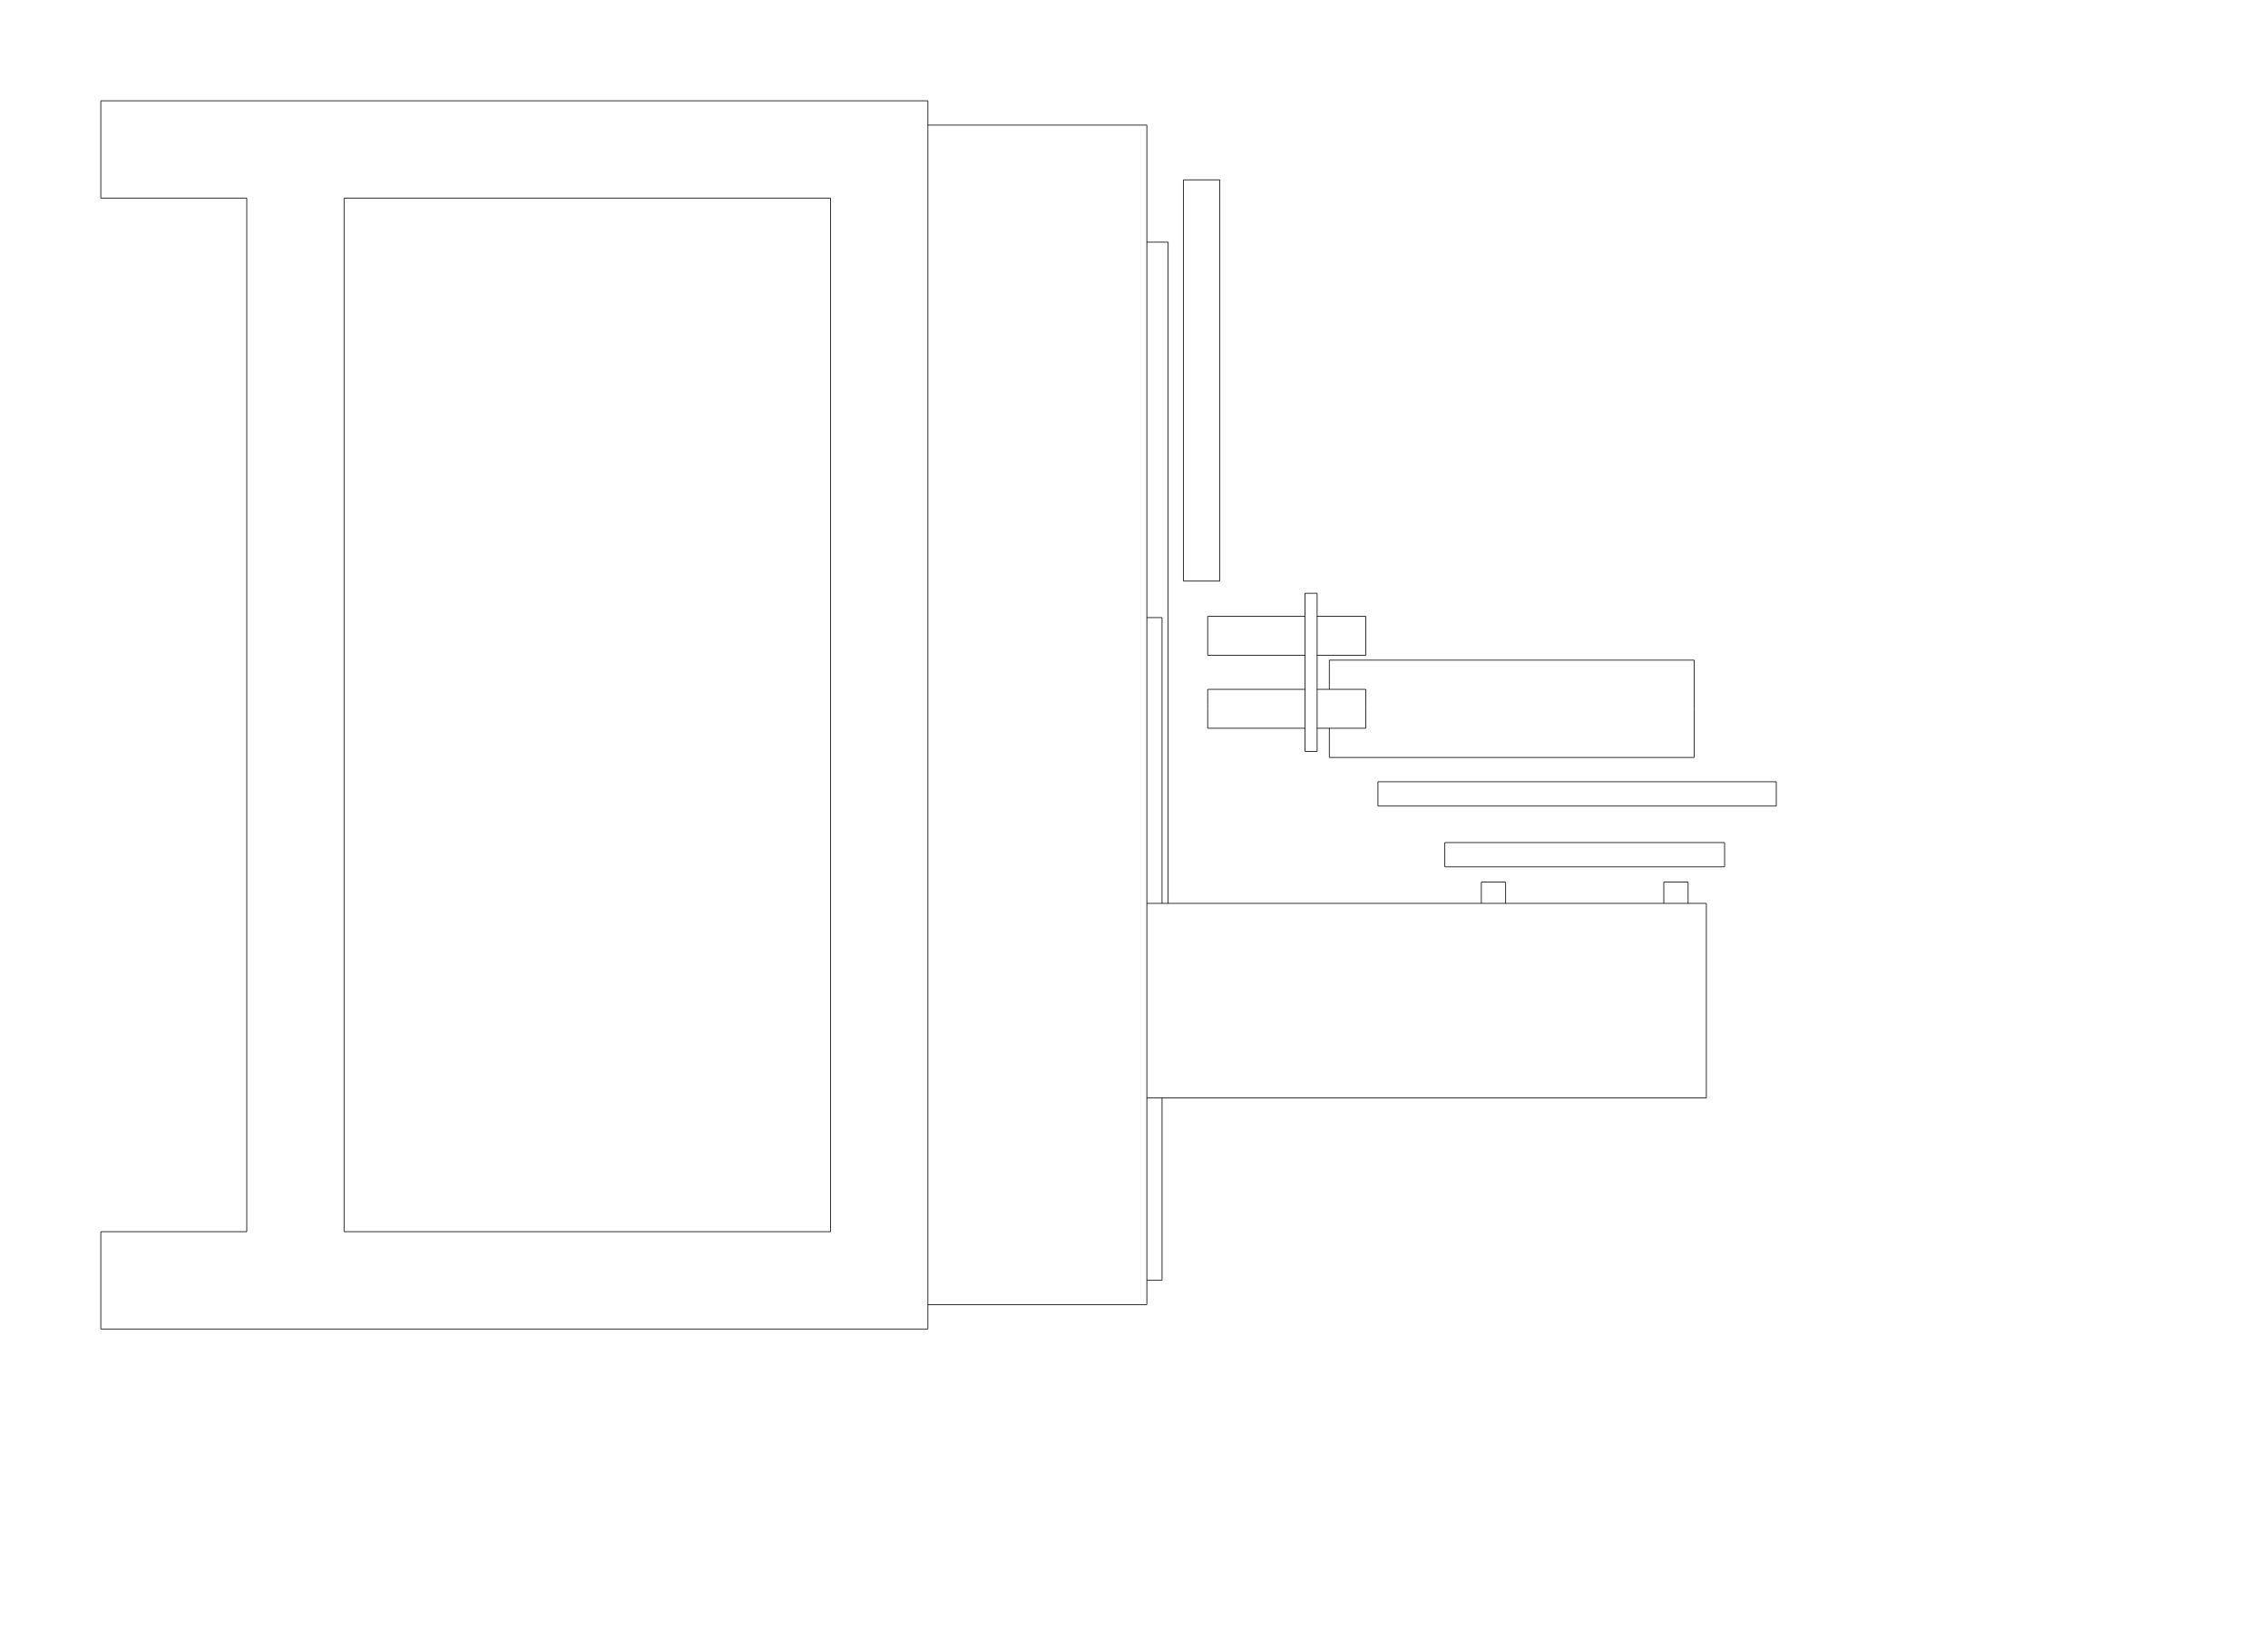
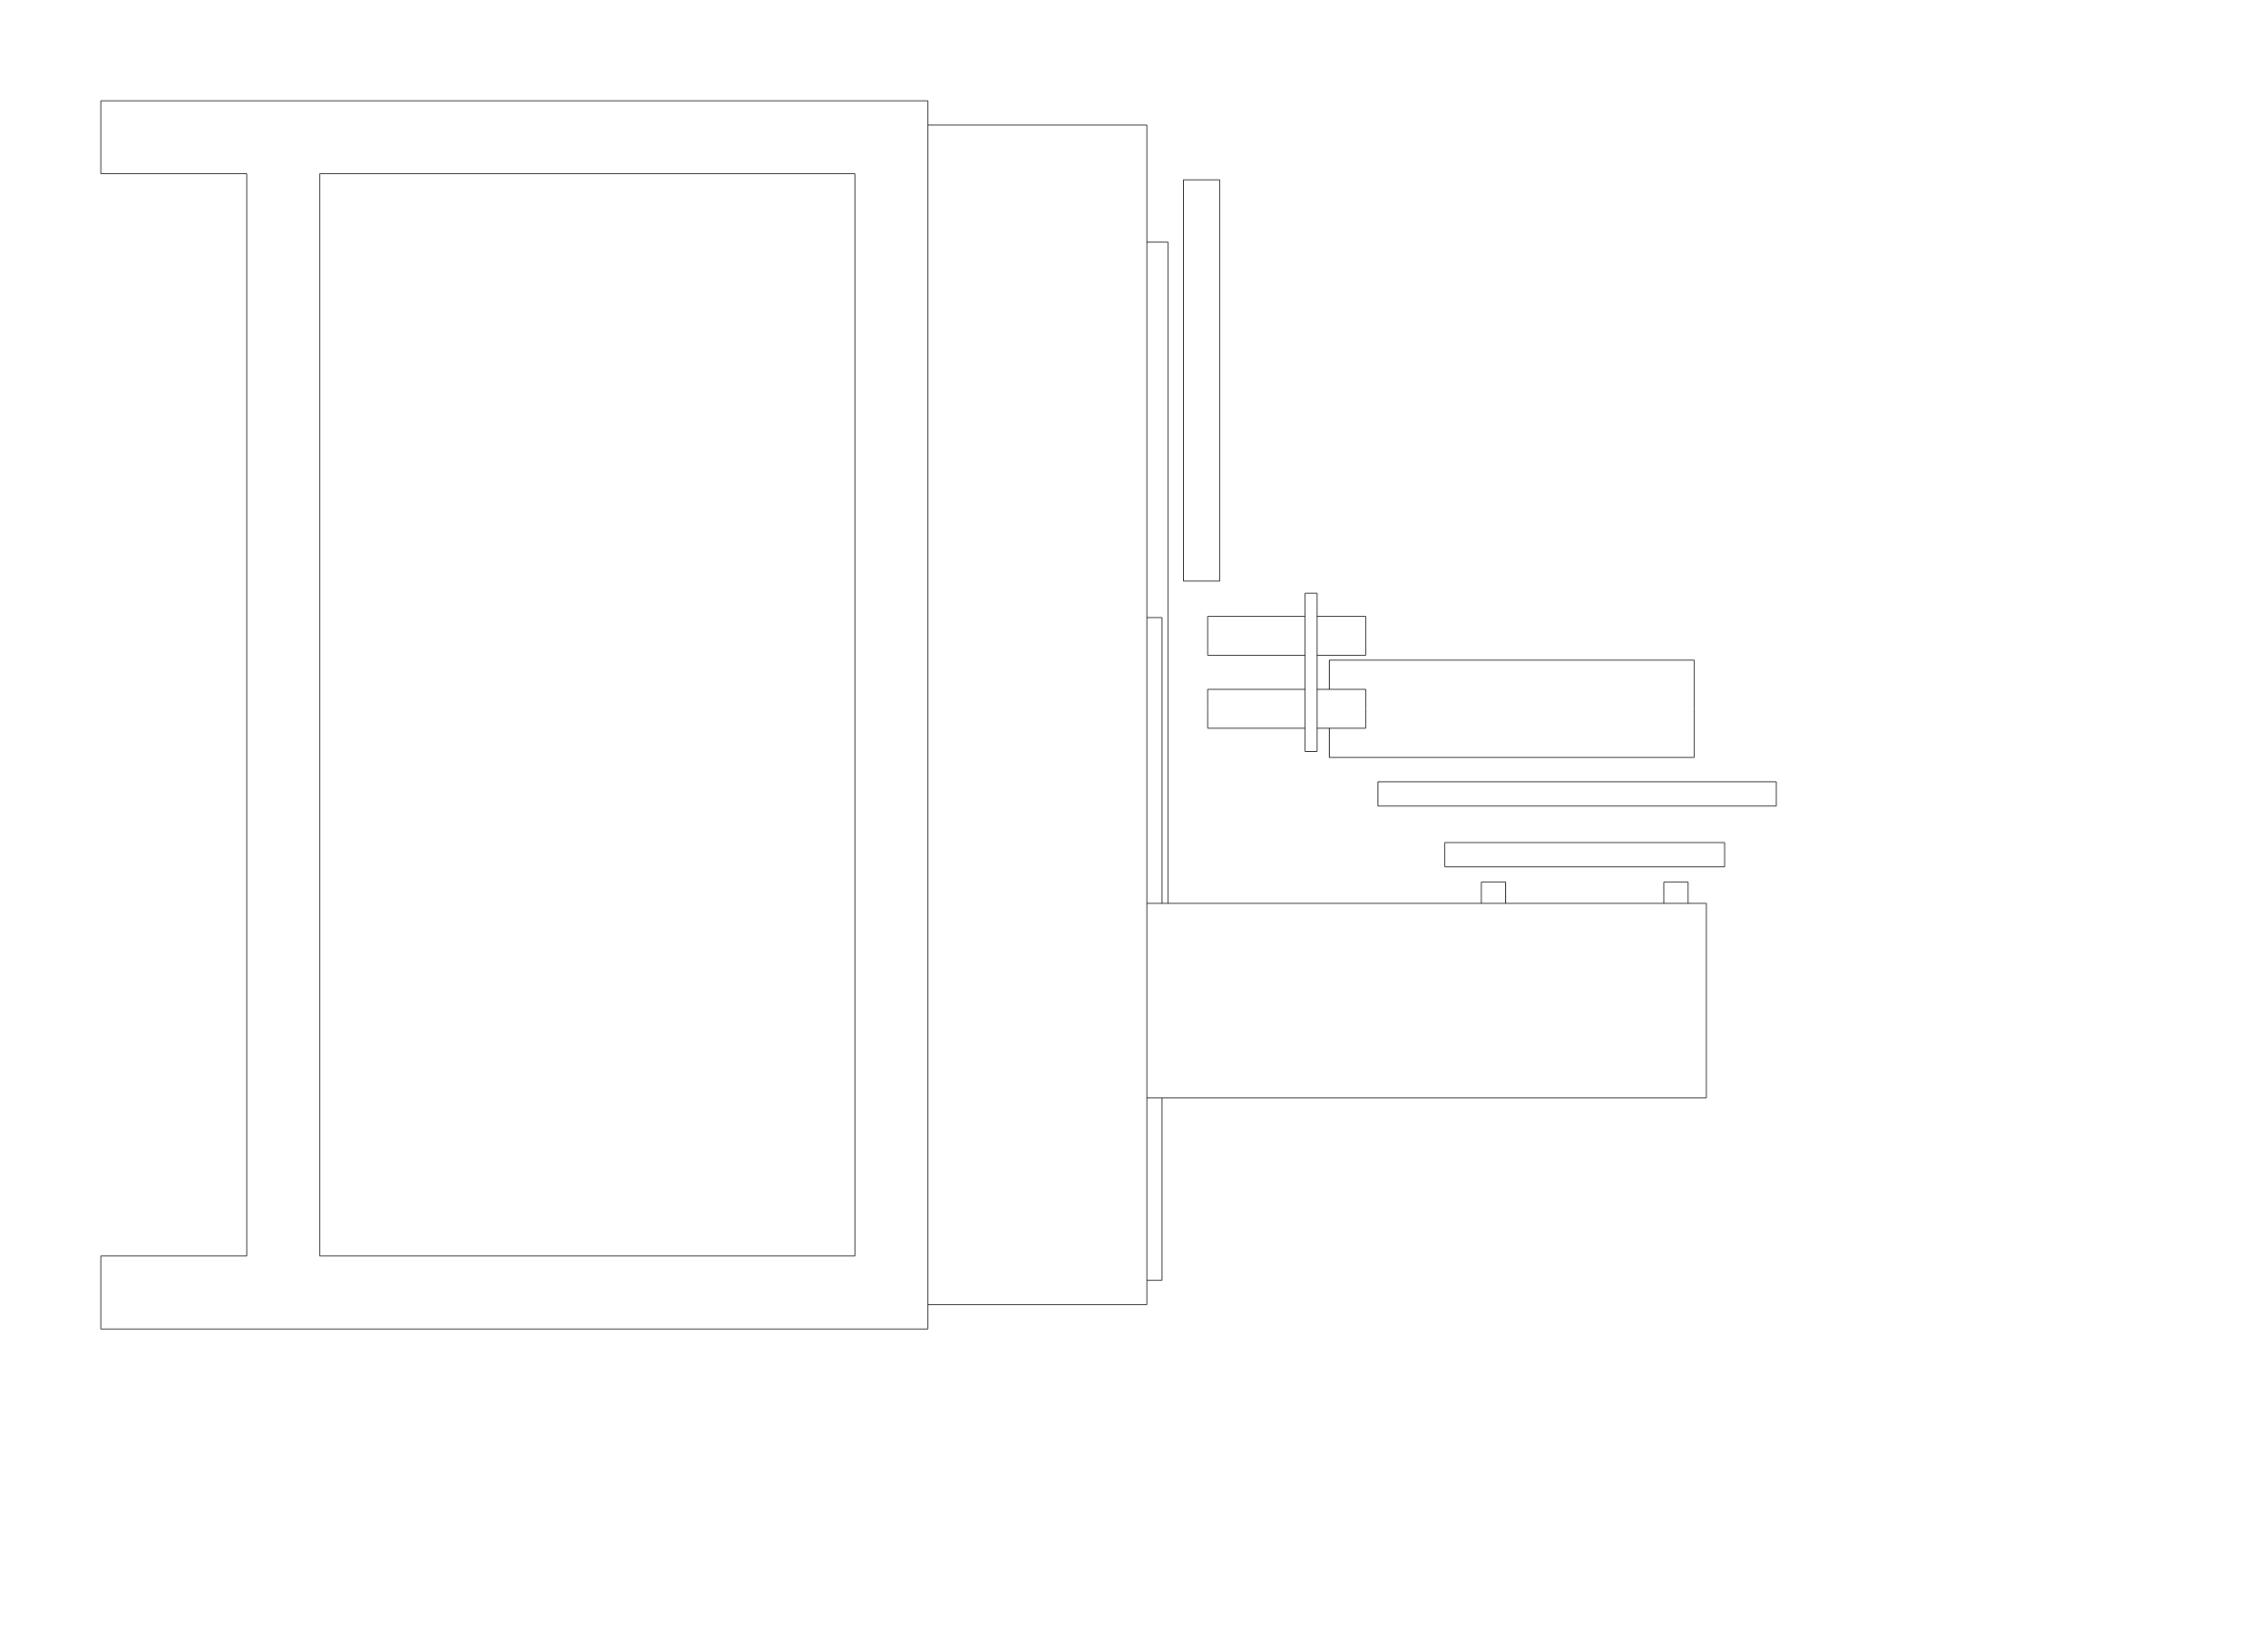
<svg xmlns="http://www.w3.org/2000/svg" width="900.0" height="650.0">
  <g transform="scale(0.4826733, -0.4826733)   translate(942.8718,-582.8718)" stroke-width="0.6" fill="none">
    <g stroke="rgb(160,160,160)" fill="none" stroke-dasharray="0.6,0.6">

       </g>
    <g stroke="rgb(0,0,0)" fill="none">
      <path d="M-180.0,480.0 L0.0,480.0 " />
      <path d="M0.0,480.0 L0.0,-490.0 " />
      <path d="M-180.0,-490.0 L0.0,-490.0 " />
      <path d="M-180.0,500.0 L-180.0,-510.0 " />
      <path d="M0.0,383.75 L17.5,383.75 " />
      <path d="M17.5,383.75 L17.5,-160.0 " />
      <path d="M0.0,-320.0 L460.0,-320.0 " />
      <path d="M0.0,-160.0 L460.0,-160.0 " />
      <path d="M0.0,75.0 L12.5,75.0 " />
      <path d="M12.5,75.0 L12.5,-160.0 " />
      <path d="M12.5,-320.0 L12.5,-470.0 " />
      <path d="M0.0,-470.0 L12.5,-470.0 " />
      <path d="M460.0,-160.0 L460.0,-320.0 " />
      <path d="M-180.0,-510.0 L-860.0,-510.0 " />
      <path d="M-860.0,500.0 L-180.0,500.0 " />
-       <path d="M-860.0,500.0 L-860.0,420.0 " />
-       <path d="M-860.0,420.0 L-740.0,420.0 " />
-       <path d="M-740.0,420.0 L-740.0,-430.0 " />
-       <path d="M-860.0,-430.0 L-740.0,-430.0 " />
-       <path d="M-860.0,-430.0 L-860.0,-510.0 " />
-       <path d="M-260.0,420.0 L-260.0,-430.0 " />
-       <path d="M-660.0,-430.0 L-260.0,-430.0 " />
-       <path d="M-660.0,420.0 L-660.0,-430.0 " />
-       <path d="M-660.0,420.0 L-260.0,420.0 " />
+       <path d="M-860.0,500.0 L-860.0,440.0 " />
+       <path d="M-860.0,440.0 L-740.0,440.0 " />
+       <path d="M-740.0,440.0 L-740.0,-450.0 " />
+       <path d="M-860.0,-450.0 L-740.0,-450.0 " />
+       <path d="M-860.0,-450.0 L-860.0,-510.0 " />
+       <path d="M-240.0,440.0 L-240.0,-450.0 " />
+       <path d="M-680.0,-450.0 L-240.0,-450.0 " />
+       <path d="M-680.0,440.0 L-680.0,-450.0 " />
+       <path d="M-680.0,440.0 L-240.0,440.0 " />
      <path d="M295.0,-142.5 L295.0,-160.0 " />
      <path d="M275.0,-142.5 L295.0,-142.5 " />
      <path d="M275.0,-142.5 L275.0,-160.0 " />
      <path d="M445.0,-142.5 L445.0,-160.0 " />
      <path d="M425.0,-142.5 L445.0,-142.5 " />
      <path d="M425.0,-142.5 L425.0,-160.0 " />
      <path d="M150.0,-16.0 L150.0,-18.977 L150.0,-21.825 L150.0,-24.523 L150.0,-27.052 L150.0,-29.397 L150.0,-31.54 L150.0,-33.466 L150.0,-35.164 L150.0,-36.62 L150.0,-37.826 L150.0,-38.772 L150.0,-39.453 L150.0,-39.863 L150.0,-40 " />
      <path d="M150.0,40.0 L150.0,39.863 L150.0,39.453 L150.0,38.772 L150.0,37.826 L150.0,36.62 L150.0,35.164 L150.0,33.466 L150.0,31.54 L150.0,29.397 L150.0,27.052 L150.0,24.523 L150.0,21.825 L150.0,18.977 L150.0,16 " />
      <path d="M450.0,0.0 L450.0,-4.479 L450.0,-8.901 L450.0,-13.211 L450.0,-17.355 L450.0,-21.281 L450.0,-24.94 L450.0,-28.284 L450.0,-31.273 L450.0,-33.869 L450.0,-36.039 L450.0,-37.755 L450.0,-38.997 L450.0,-39.748 L450.0,-40 " />
      <path d="M450.0,40.0 L450.0,39.748 L450.0,38.997 L450.0,37.755 L450.0,36.039 L450.0,33.869 L450.0,31.273 L450.0,28.284 L450.0,24.94 L450.0,21.281 L450.0,17.355 L450.0,13.211 L450.0,8.901 L450.0,4.479 L450.0,3.6415315207705135e-13 " />
      <path d="M140.0,95.0 L140.0,-35.0 " />
      <path d="M130.0,-35.0 L140.0,-35.0 " />
      <path d="M130.0,95.0 L140.0,95.0 " />
      <path d="M130.0,95.0 L130.0,-35.0 " />
      <path d="M180.0,60.0 L180.0,58.209 L180.0,56.44 L180.0,54.716 L180.0,53.058 L180.0,51.487 L180.0,50.024 L180.0,48.686 L180.0,47.491 L180.0,46.452 L180.0,45.584 L180.0,44.898 L180.0,44.401 L180.0,44.101 L180.0,44.0 " />
      <path d="M180.0,76.0 L180.0,75.899 L180.0,75.599 L180.0,75.102 L180.0,74.416 L180.0,73.548 L180.0,72.509 L180.0,71.314 L180.0,69.976 L180.0,68.513 L180.0,66.942 L180.0,65.284 L180.0,63.56 L180.0,61.791 L180.0,60 " />
      <path d="M180.0,0.0 L180.0,-1.791 L180.0,-3.56 L180.0,-5.284 L180.0,-6.942 L180.0,-8.513 L180.0,-9.976 L180.0,-11.314 L180.0,-12.509 L180.0,-13.548 L180.0,-14.416 L180.0,-15.102 L180.0,-15.599 L180.0,-15.899 L180.0,-16 " />
      <path d="M180.0,16.0 L180.0,15.899 L180.0,15.599 L180.0,15.102 L180.0,14.416 L180.0,13.548 L180.0,12.509 L180.0,11.314 L180.0,9.976 L180.0,8.513 L180.0,6.942 L180.0,5.284 L180.0,3.56 L180.0,1.791 L180.0,1.4566126083082054e-13 " />
      <path d="M50.0,60.0 L50.0,58.209 L50.0,56.44 L50.0,54.716 L50.0,53.058 L50.0,51.487 L50.0,50.024 L50.0,48.686 L50.0,47.491 L50.0,46.452 L50.0,45.584 L50.0,44.898 L50.0,44.401 L50.0,44.101 L50.0,44.0 " />
      <path d="M50.0,76.0 L50.0,75.899 L50.0,75.599 L50.0,75.102 L50.0,74.416 L50.0,73.548 L50.0,72.509 L50.0,71.314 L50.0,69.976 L50.0,68.513 L50.0,66.942 L50.0,65.284 L50.0,63.56 L50.0,61.791 L50.0,60 " />
      <path d="M50.0,0.0 L50.0,-1.791 L50.0,-3.56 L50.0,-5.284 L50.0,-6.942 L50.0,-8.513 L50.0,-9.976 L50.0,-11.314 L50.0,-12.509 L50.0,-13.548 L50.0,-14.416 L50.0,-15.102 L50.0,-15.599 L50.0,-15.899 L50.0,-16 " />
      <path d="M50.0,16.0 L50.0,15.899 L50.0,15.599 L50.0,15.102 L50.0,14.416 L50.0,13.548 L50.0,12.509 L50.0,11.314 L50.0,9.976 L50.0,8.513 L50.0,6.942 L50.0,5.284 L50.0,3.56 L50.0,1.791 L50.0,1.4566126083082054e-13 " />
      <path d="M30.0,435.0 L60.0,435.0 " />
      <path d="M60.0,435.0 L60.0,105.0 " />
      <path d="M30.0,105.0 L60.0,105.0 " />
      <path d="M30.0,435.0 L30.0,105.0 " />
      <path d="M245.0,-110.0 L475.0,-110.0 " />
      <path d="M475.0,-110.0 L475.0,-130.0 " />
      <path d="M245.0,-130.0 L475.0,-130.0 " />
      <path d="M245.0,-110.0 L245.0,-130.0 " />
      <path d="M190.0,-60.0 L517.5,-60.0 " />
      <path d="M517.5,-60.0 L517.5,-80.0 " />
      <path d="M190.0,-80.0 L517.5,-80.0 " />
      <path d="M190.0,-60.0 L190.0,-80.0 " />
      <path d="M450.0,40.0 L150.0,40.0 " />
      <path d="M450.0,-40.0 L150.0,-40.0 " />
      <path d="M180.0,76.0 L140.0,76.0 " />
      <path d="M180.0,44.0 L140.0,44.0 " />
      <path d="M180.0,16.0 L140.0,16.0 " />
      <path d="M180.0,-16.0 L140.0,-16.0 " />
      <path d="M130.0,76.0 L50.0,76.0 " />
      <path d="M130.0,44.0 L50.0,44.0 " />
      <path d="M130.0,16.0 L50.0,16.0 " />
      <path d="M130.0,-16.0 L50.0,-16.0 " />
    </g>
  </g>
</svg>
